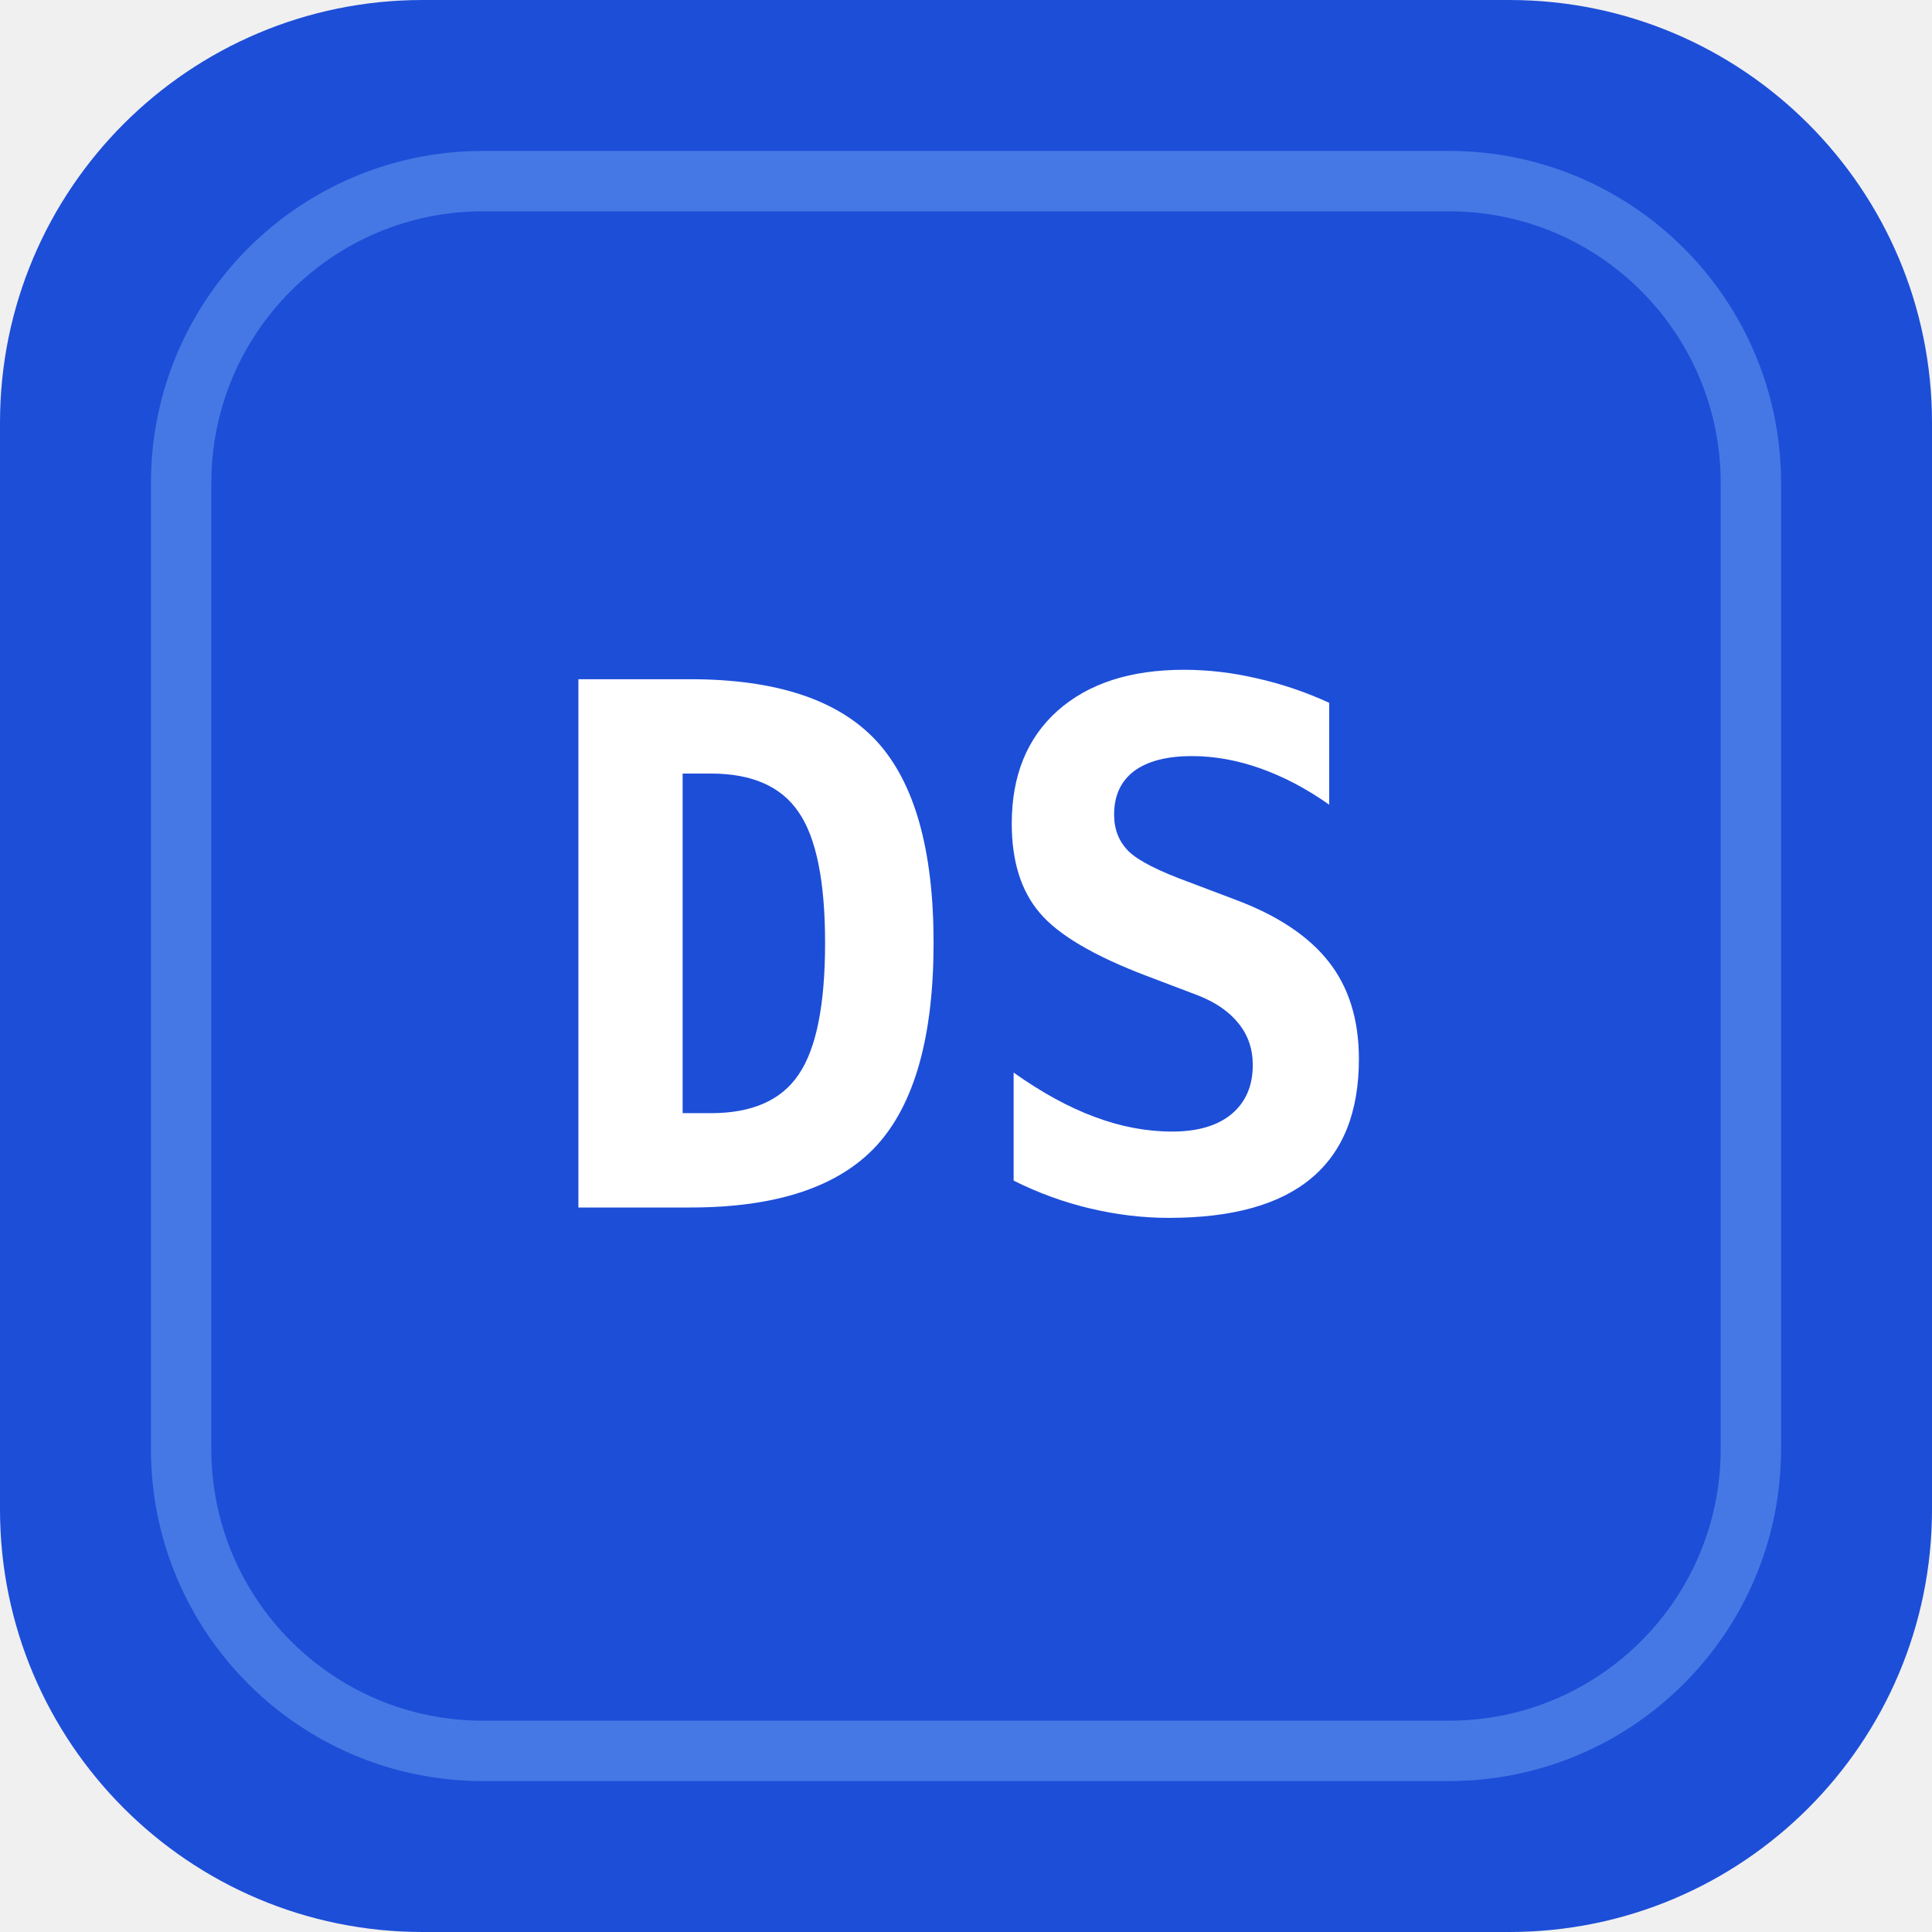
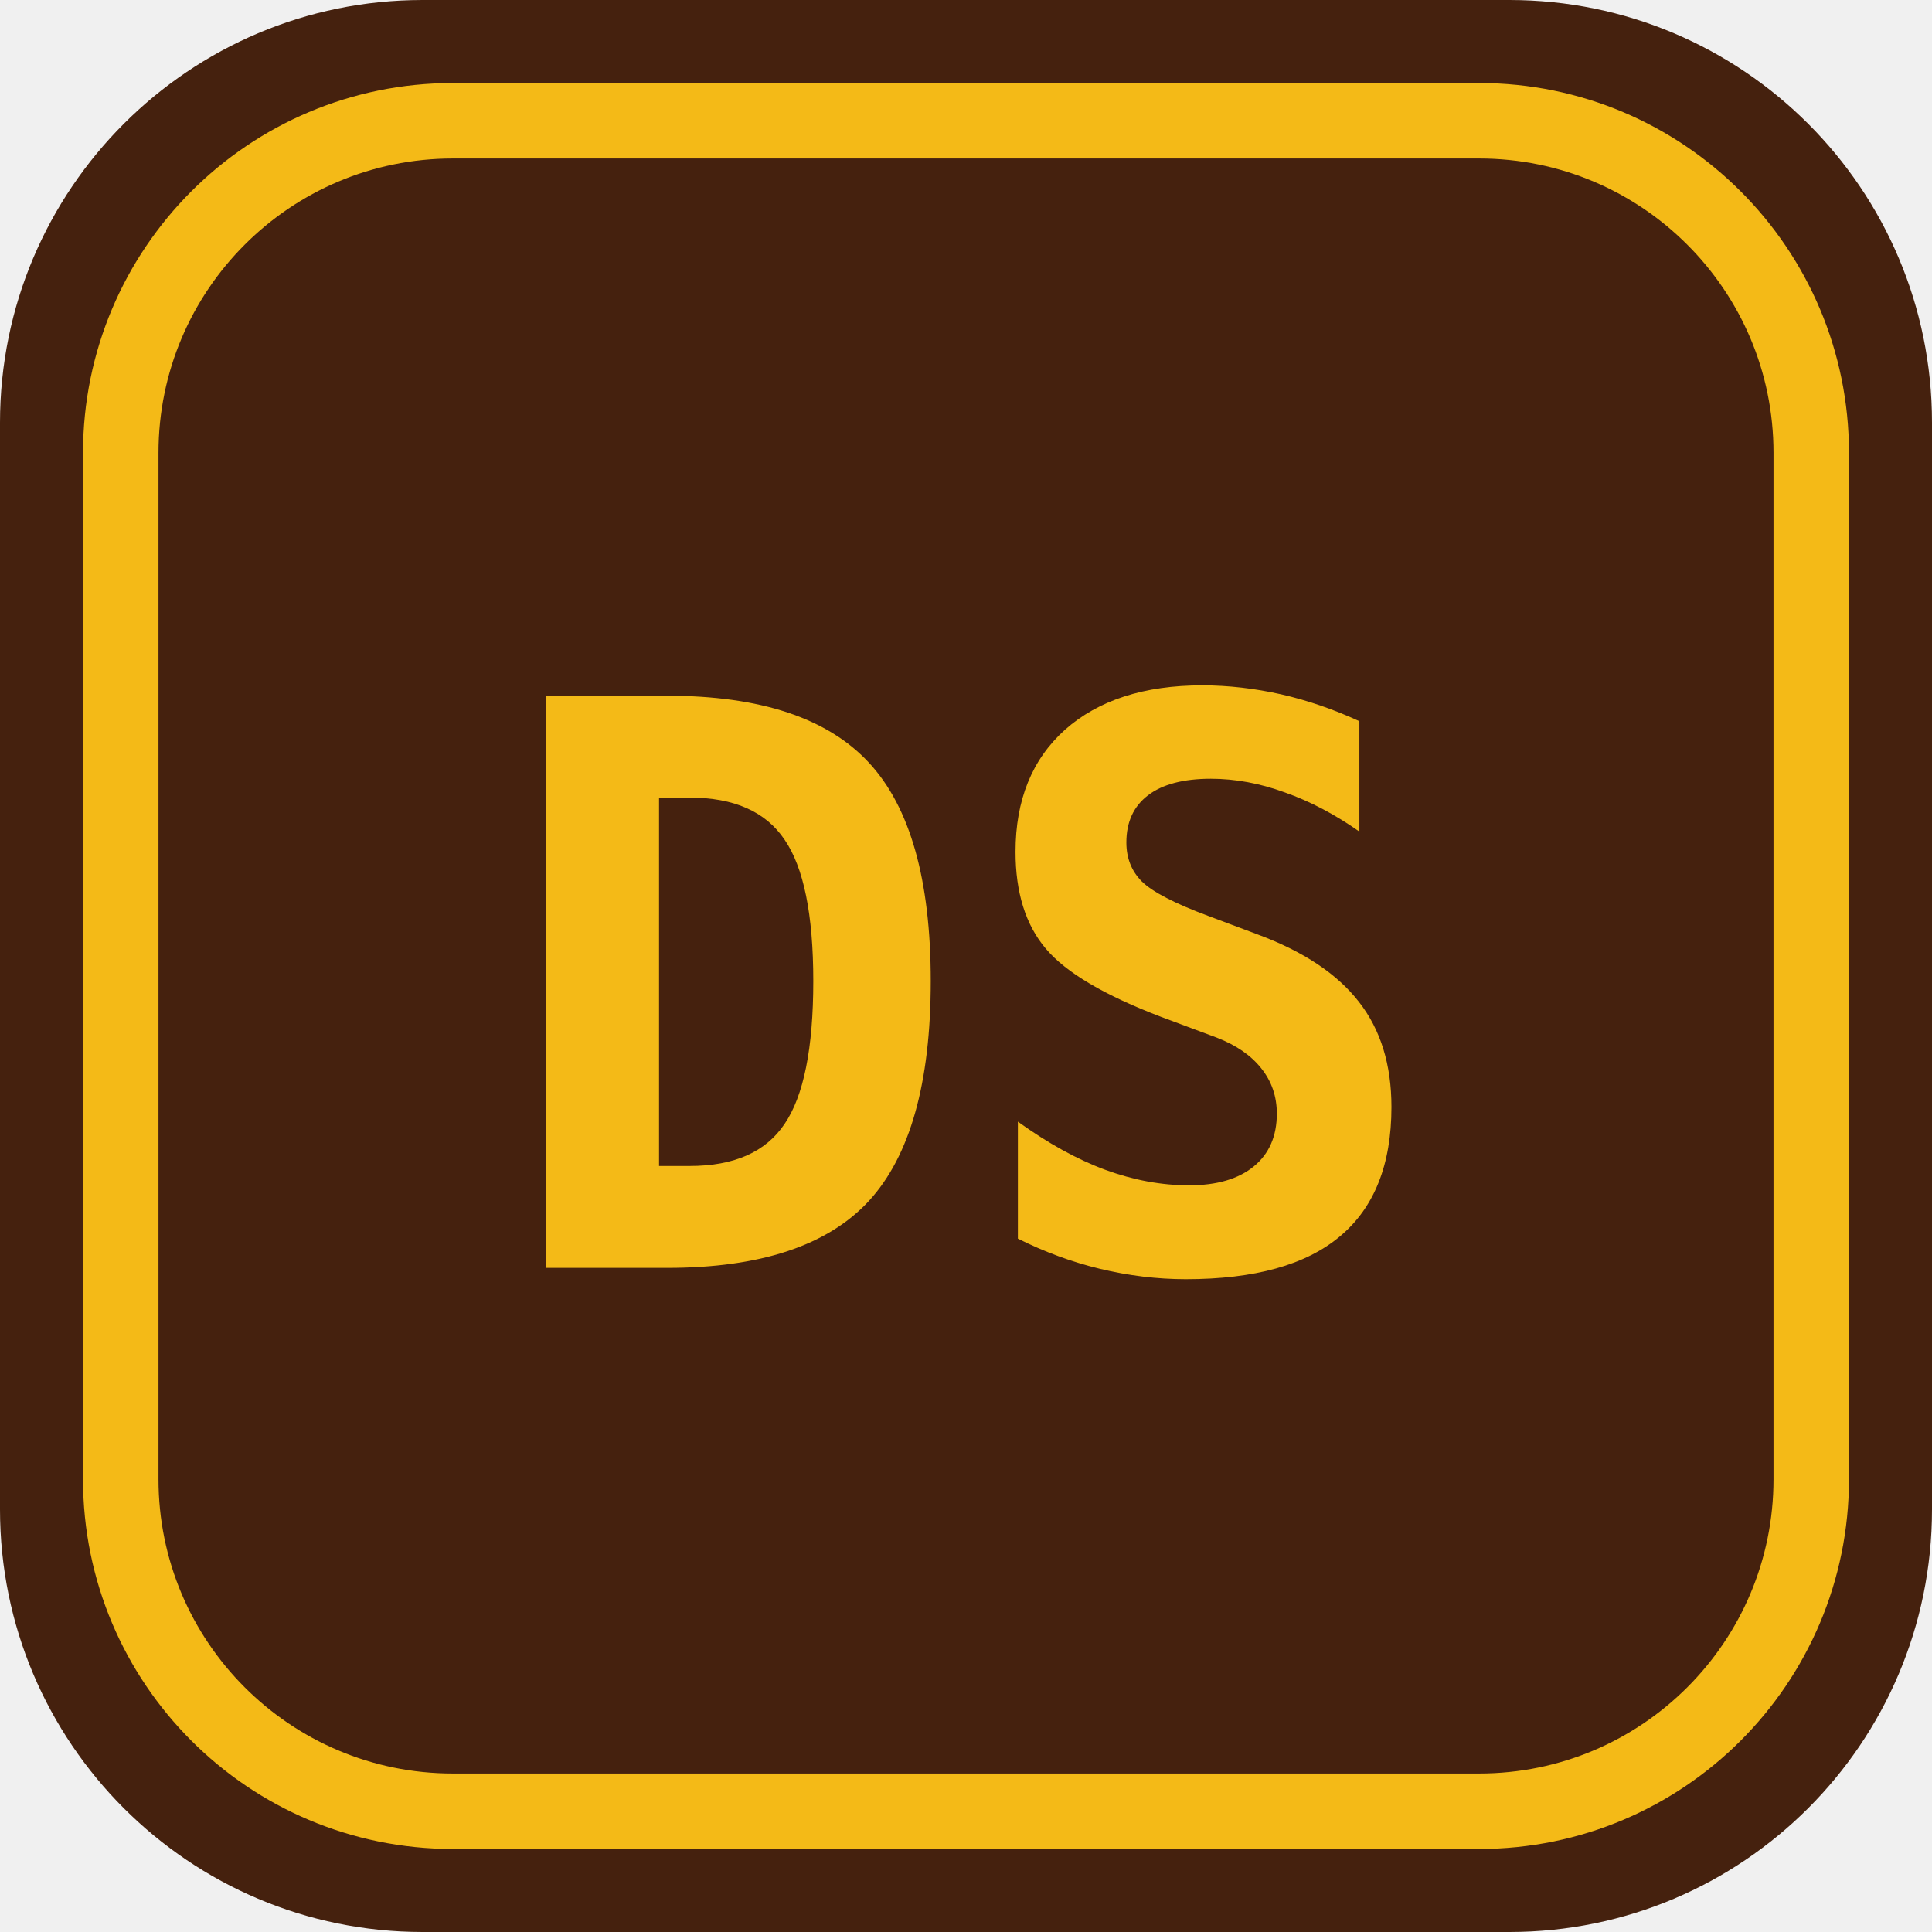
- <svg xmlns="http://www.w3.org/2000/svg" viewBox="0 0 64 64" role="img" aria-label="DSAF">
-   <rect width="64" height="64" rx="14" fill="#1d4ed8" />
-   <rect x="6" y="6" width="52" height="52" rx="10" fill="none" stroke="#93c5fd" stroke-opacity="0.35" stroke-width="2" />
-   <text x="32" y="40" text-anchor="middle" font-family="ui-monospace, SFMono-Regular, Menlo, Monaco, Consolas, monospace" font-size="24" font-weight="700" fill="#ffffff">DS</text>
+ <svg xmlns="http://www.w3.org/2000/svg" viewBox="0 0 64 64" role="img" aria-label="DSAF mark">
+   <rect width="64" height="64" rx="14" fill="#45210E" />
+   <rect x="4" y="4" width="56" height="56" rx="11" fill="none" stroke="#F4BA17" stroke-width="2.5" />
+   <text x="32" y="42" text-anchor="middle" font-family="ui-monospace, SFMono-Regular, Menlo, monospace" font-size="26" font-weight="700" fill="#F4BA17">DS</text>
</svg>
